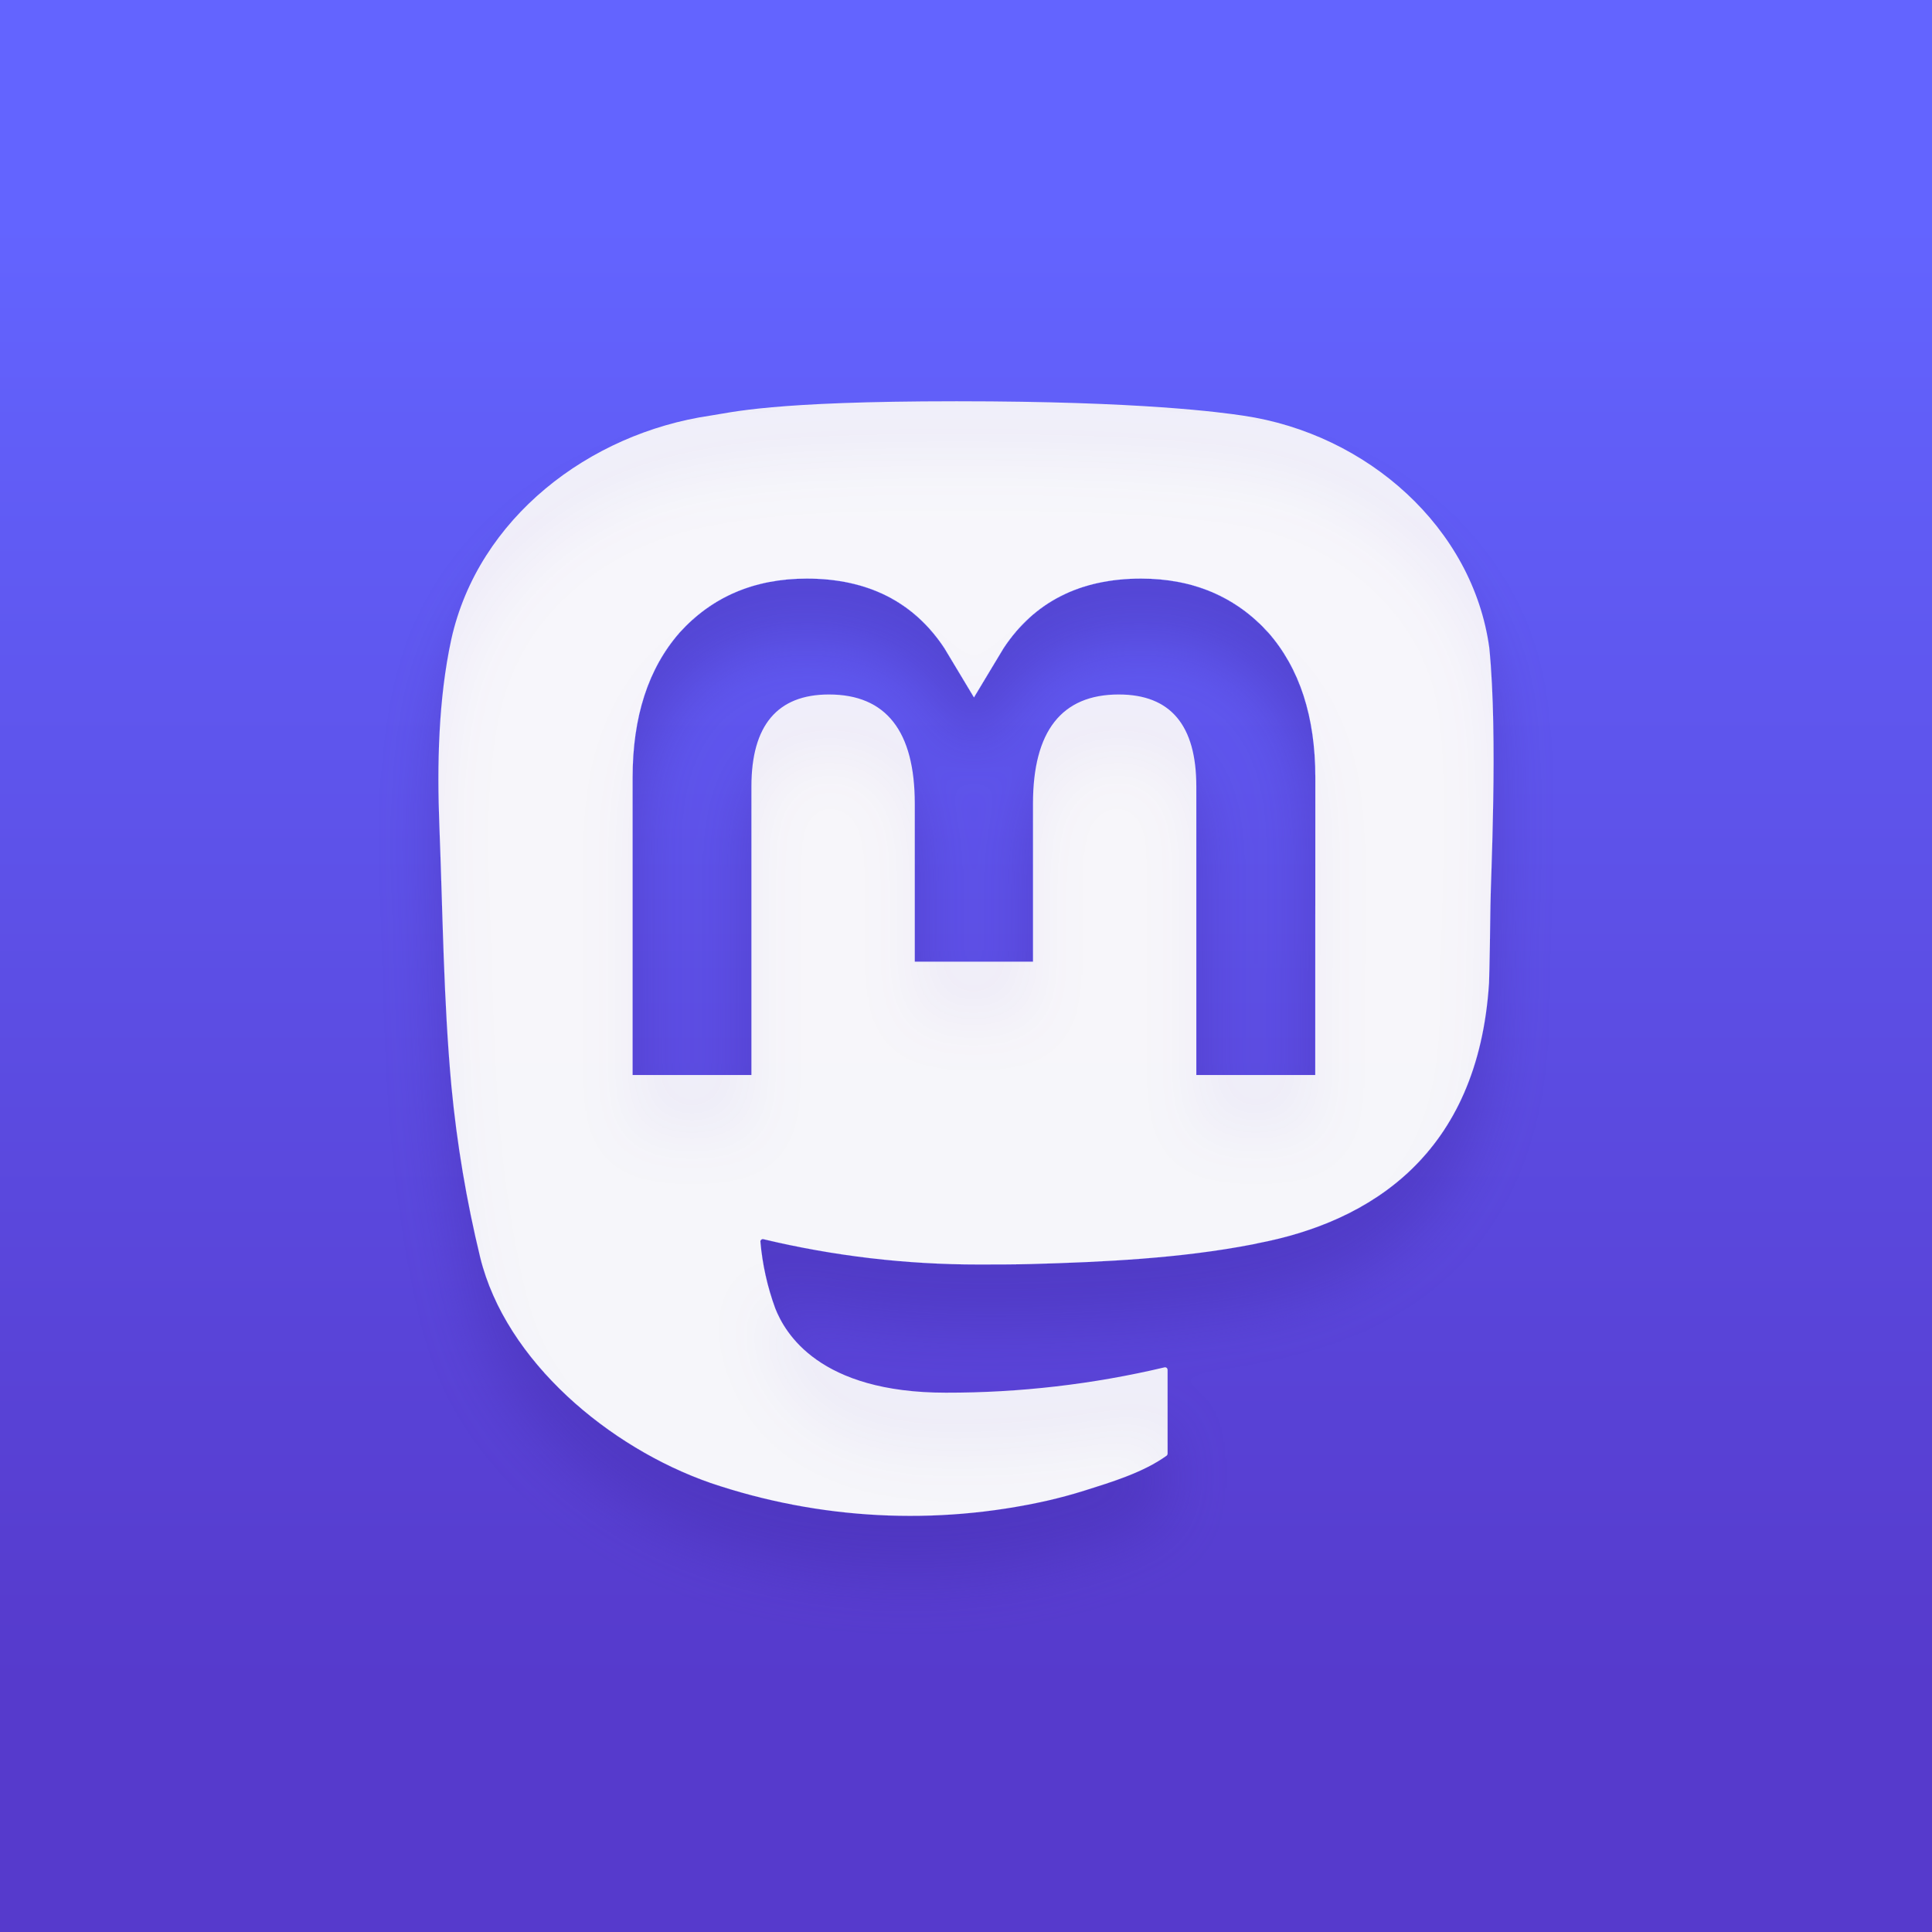
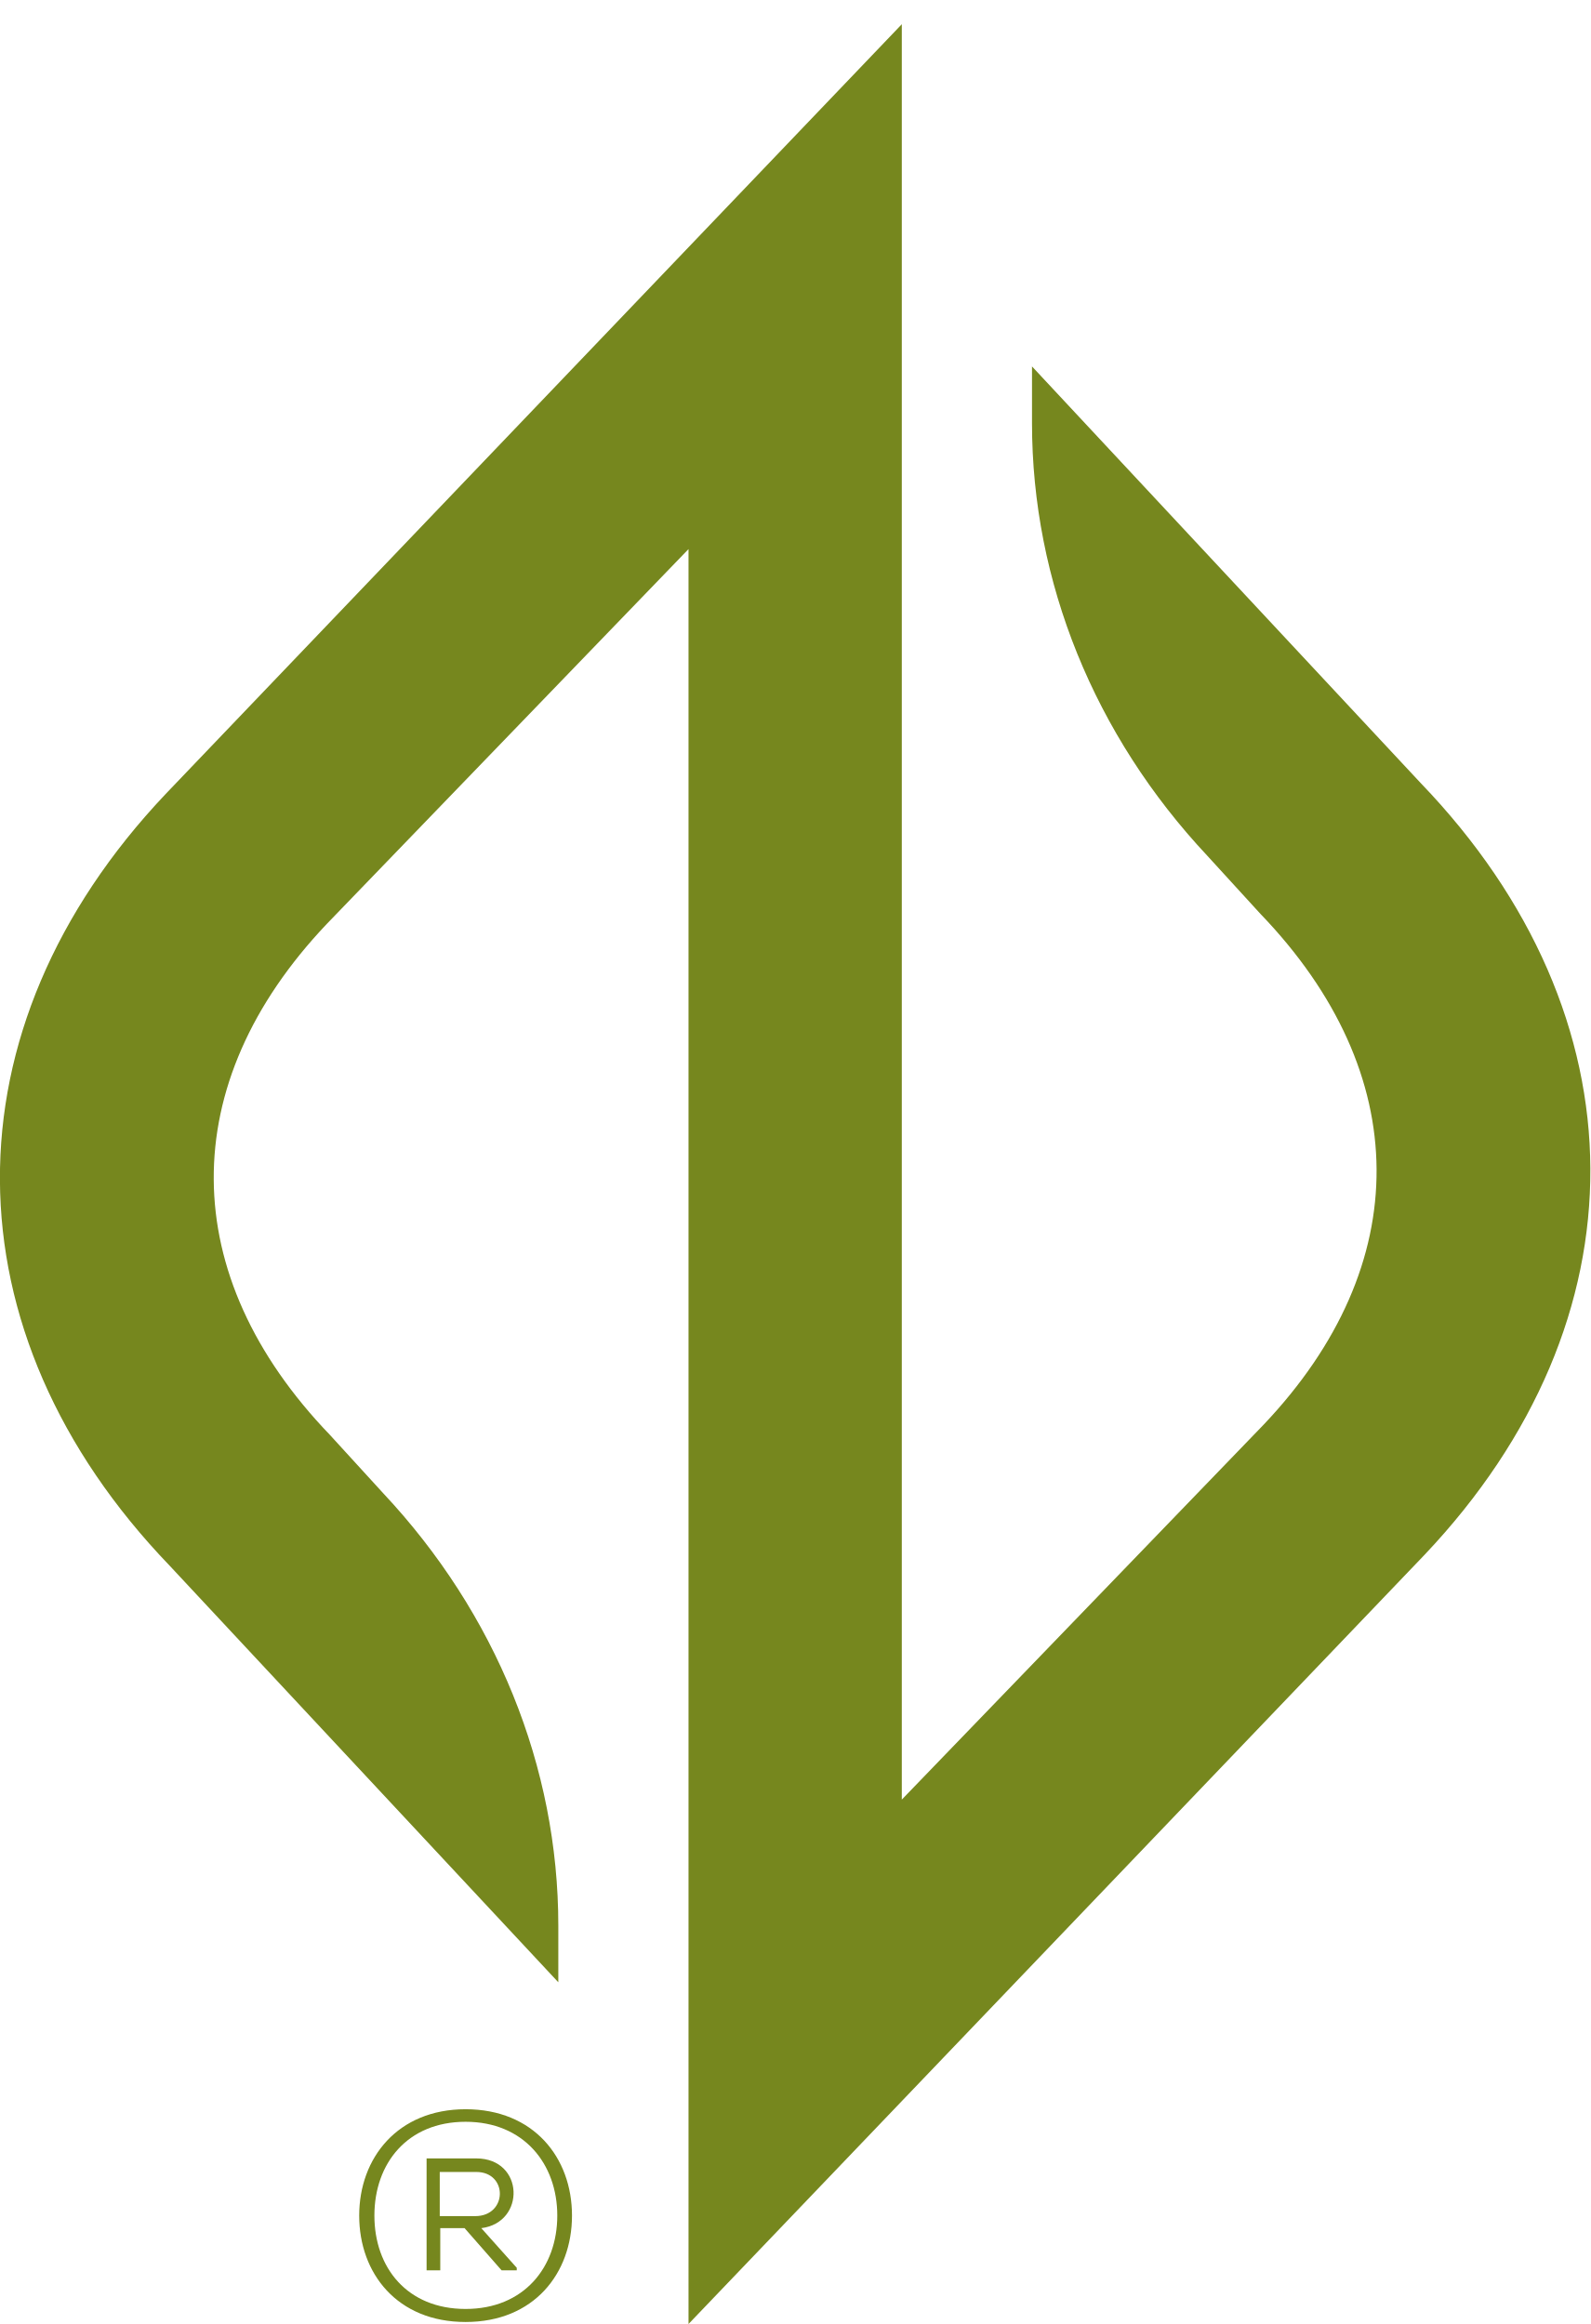
- <svg xmlns="http://www.w3.org/2000/svg" width="130" height="130" viewBox="0 0 121 130" fill="none">
-   <rect width="130" height="130" fill="url(#paint0_linear_2_2)" x="-4.5" />
-   <g filter="url(#filter0_di_2_2)">
-     <path d="M95.713 43.604C94.62 35.546 87.535 29.195 79.137 27.965C77.72 27.757 72.351 27 59.915 27H59.822C47.382 27 44.714 27.757 43.297 27.965C35.132 29.161 27.676 34.867 25.867 43.021C24.997 47.037 24.904 51.489 25.065 55.573C25.296 61.429 25.34 67.275 25.877 73.108C26.248 76.982 26.895 80.825 27.813 84.609C29.533 91.597 36.494 97.412 43.314 99.785C50.615 102.259 58.468 102.67 65.992 100.971C66.82 100.78 67.638 100.559 68.448 100.306C70.274 99.73 72.416 99.086 73.992 97.954C74.013 97.938 74.031 97.918 74.043 97.894C74.056 97.871 74.063 97.844 74.064 97.818V92.166C74.063 92.141 74.057 92.117 74.046 92.094C74.035 92.072 74.019 92.052 73.999 92.037C73.979 92.022 73.956 92.011 73.932 92.006C73.907 92 73.882 92 73.857 92.006C69.037 93.147 64.097 93.719 59.141 93.71C50.612 93.71 48.318 89.698 47.661 88.028C47.133 86.584 46.798 85.078 46.664 83.549C46.662 83.523 46.667 83.497 46.678 83.474C46.688 83.45 46.704 83.43 46.724 83.413C46.744 83.397 46.768 83.386 46.793 83.38C46.819 83.375 46.845 83.375 46.87 83.382C51.61 84.515 56.469 85.087 61.346 85.086C62.518 85.086 63.688 85.086 64.86 85.055C69.765 84.919 74.934 84.67 79.759 83.736C79.879 83.712 80 83.692 80.103 83.661C87.714 82.212 94.957 77.665 95.693 66.15C95.72 65.697 95.789 61.402 95.789 60.931C95.793 59.333 96.308 49.59 95.713 43.604ZM84 72.337H75.997V52.907C75.997 48.816 74.277 46.73 70.779 46.73C66.934 46.73 65.008 49.198 65.008 54.073V64.708H57.053V54.073C57.053 49.198 55.124 46.73 51.279 46.73C47.802 46.73 46.065 48.816 46.062 52.907V72.337H38.066V52.317C38.066 48.227 39.119 44.977 41.226 42.568C43.4 40.165 46.251 38.931 49.79 38.931C53.886 38.931 56.981 40.492 59.045 43.611L61.036 46.925L63.031 43.611C65.094 40.492 68.19 38.931 72.279 38.931C75.814 38.931 78.665 40.165 80.846 42.568C82.953 44.975 84.007 48.224 84.007 52.317L84 72.337Z" fill="#FBFBFB" fill-opacity="0.97" />
-   </g>
-   <defs>
-     <filter id="filter0_di_2_2" x="21" y="27" width="79" height="83" filterUnits="userSpaceOnUse" color-interpolation-filters="sRGB">
-       <feFlood flood-opacity="0" result="BackgroundImageFix" />
-       <feColorMatrix in="SourceAlpha" type="matrix" values="0 0 0 0 0 0 0 0 0 0 0 0 0 0 0 0 0 0 127 0" result="hardAlpha" />
-       <feOffset dy="4" />
-       <feGaussianBlur stdDeviation="2" />
-       <feComposite in2="hardAlpha" operator="out" />
-       <feColorMatrix type="matrix" values="0 0 0 0 0.261 0 0 0 0 0.166 0 0 0 0 0.663 0 0 0 0.4 0" />
-       <feBlend mode="normal" in2="BackgroundImageFix" result="effect1_dropShadow_2_2" />
-       <feBlend mode="normal" in="SourceGraphic" in2="effect1_dropShadow_2_2" result="shape" />
-       <feColorMatrix in="SourceAlpha" type="matrix" values="0 0 0 0 0 0 0 0 0 0 0 0 0 0 0 0 0 0 127 0" result="hardAlpha" />
-       <feOffset dy="4" />
-       <feGaussianBlur stdDeviation="2" />
-       <feComposite in2="hardAlpha" operator="arithmetic" k2="-1" k3="1" />
-       <feColorMatrix type="matrix" values="0 0 0 0 0.337 0 0 0 0 0.227 0 0 0 0 0.8 0 0 0 0.05 0" />
-       <feBlend mode="normal" in2="shape" result="effect2_innerShadow_2_2" />
-     </filter>
-     <linearGradient id="paint0_linear_2_2" x1="61" y1="130" x2="61" y2="-91.5" gradientUnits="userSpaceOnUse">
-       <stop offset="0.076" stop-color="#563ACC" />
-       <stop offset="0.52" stop-color="#6364FF" />
-     </linearGradient>
-   </defs>
+ <svg xmlns="http://www.w3.org/2000/svg" width="65" height="95" viewBox="0 0 65 95" fill="none">
+   <path d="M58.054 32.005L42.174 14.979V17.297C42.174 23.779 44.72 30.056 49.337 34.98L51.511 37.359C57.785 43.882 57.847 51.697 51.636 58.241L36.853 73.564V0.99L6.77 32.456C-2.319 42.056 -2.257 54.446 6.936 64.005L22.816 81.031V78.713C22.816 72.231 20.269 65.954 15.652 61.031L13.478 58.651C7.205 52.128 7.143 44.313 13.354 37.769L28.137 22.446V95L58.219 63.554C67.308 53.954 67.246 41.564 58.054 32.005Z" fill="#76871E" />
+   <path d="M23.375 90.569C23.375 92.928 21.822 94.918 19.027 94.918C16.232 94.918 14.679 92.928 14.679 90.569C14.679 88.21 16.253 86.221 19.027 86.221C21.801 86.221 23.375 88.19 23.375 90.569ZM19.027 94.385C21.408 94.385 22.774 92.682 22.774 90.569C22.774 88.457 21.408 86.734 19.027 86.734C16.646 86.734 15.3 88.436 15.3 90.569C15.3 92.703 16.646 94.385 19.027 94.385ZM19.483 88.231H17.433V92.805H17.992V91.082H18.986L20.497 92.805H21.118V92.703L19.669 91.082C21.491 90.857 21.429 88.231 19.462 88.231H19.483ZM17.992 88.785H19.462C20.766 88.785 20.745 90.59 19.42 90.59H17.971V88.785H17.992Z" fill="#76871E" />
</svg>
